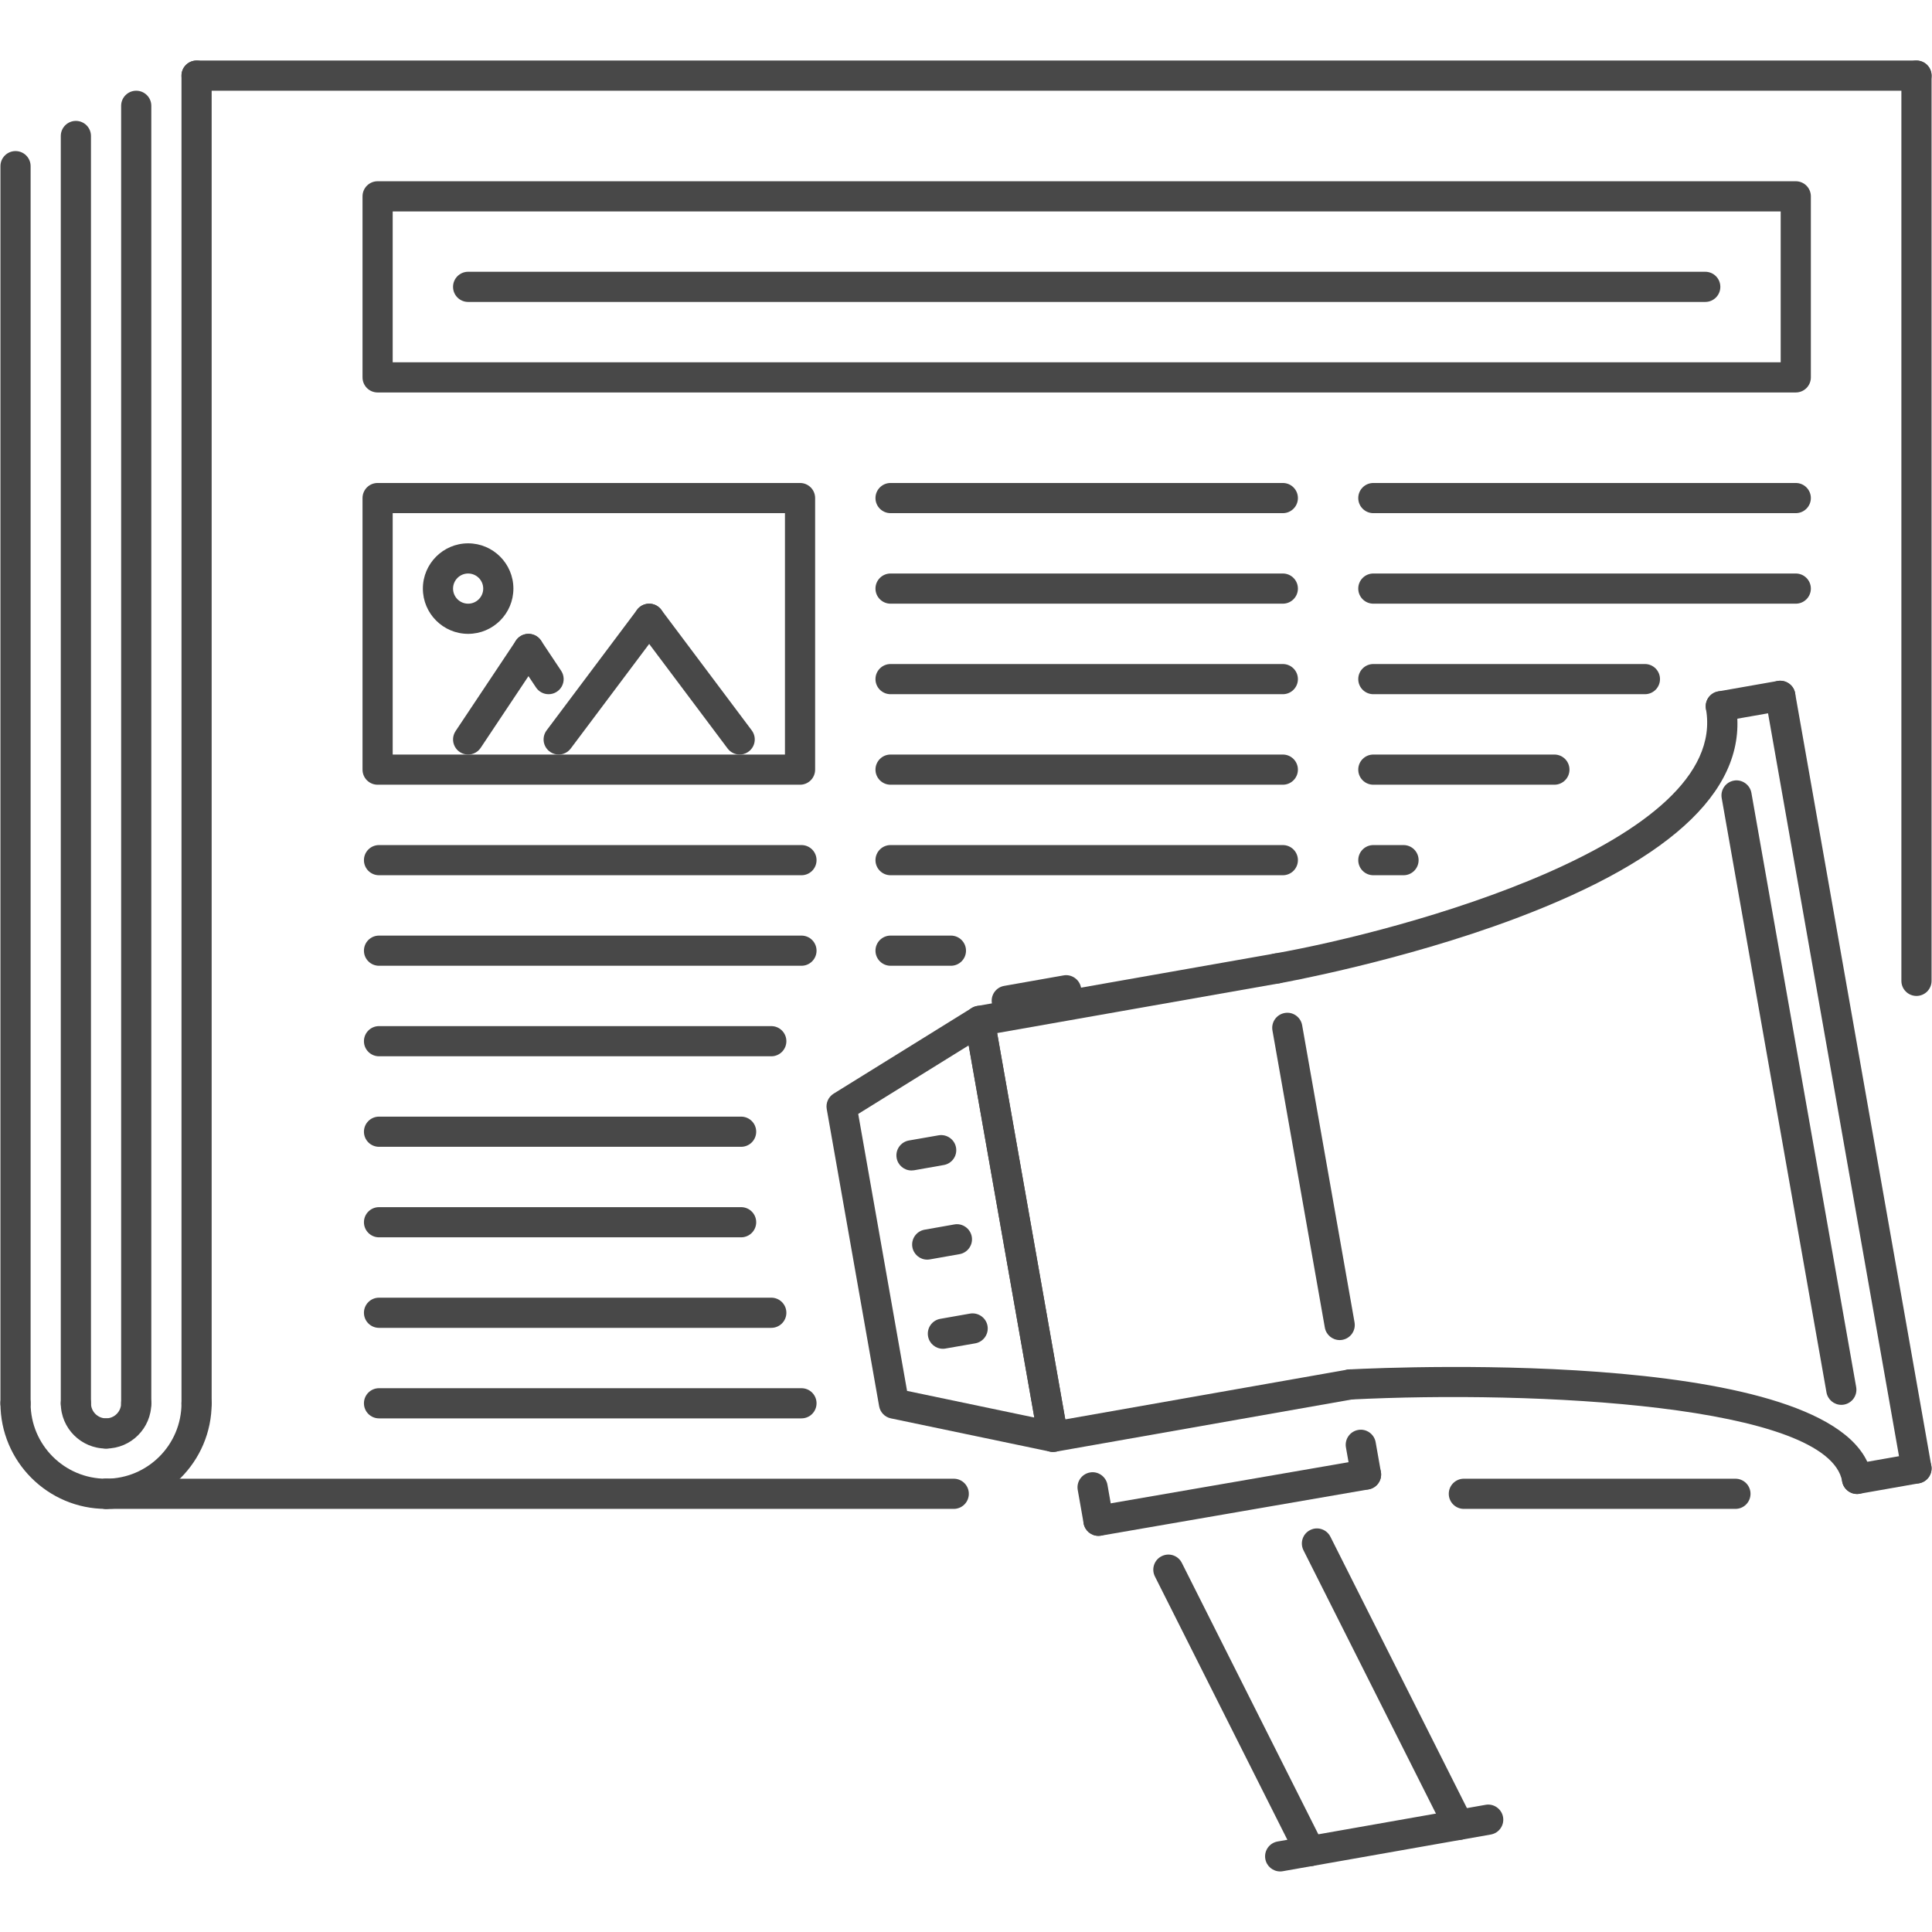
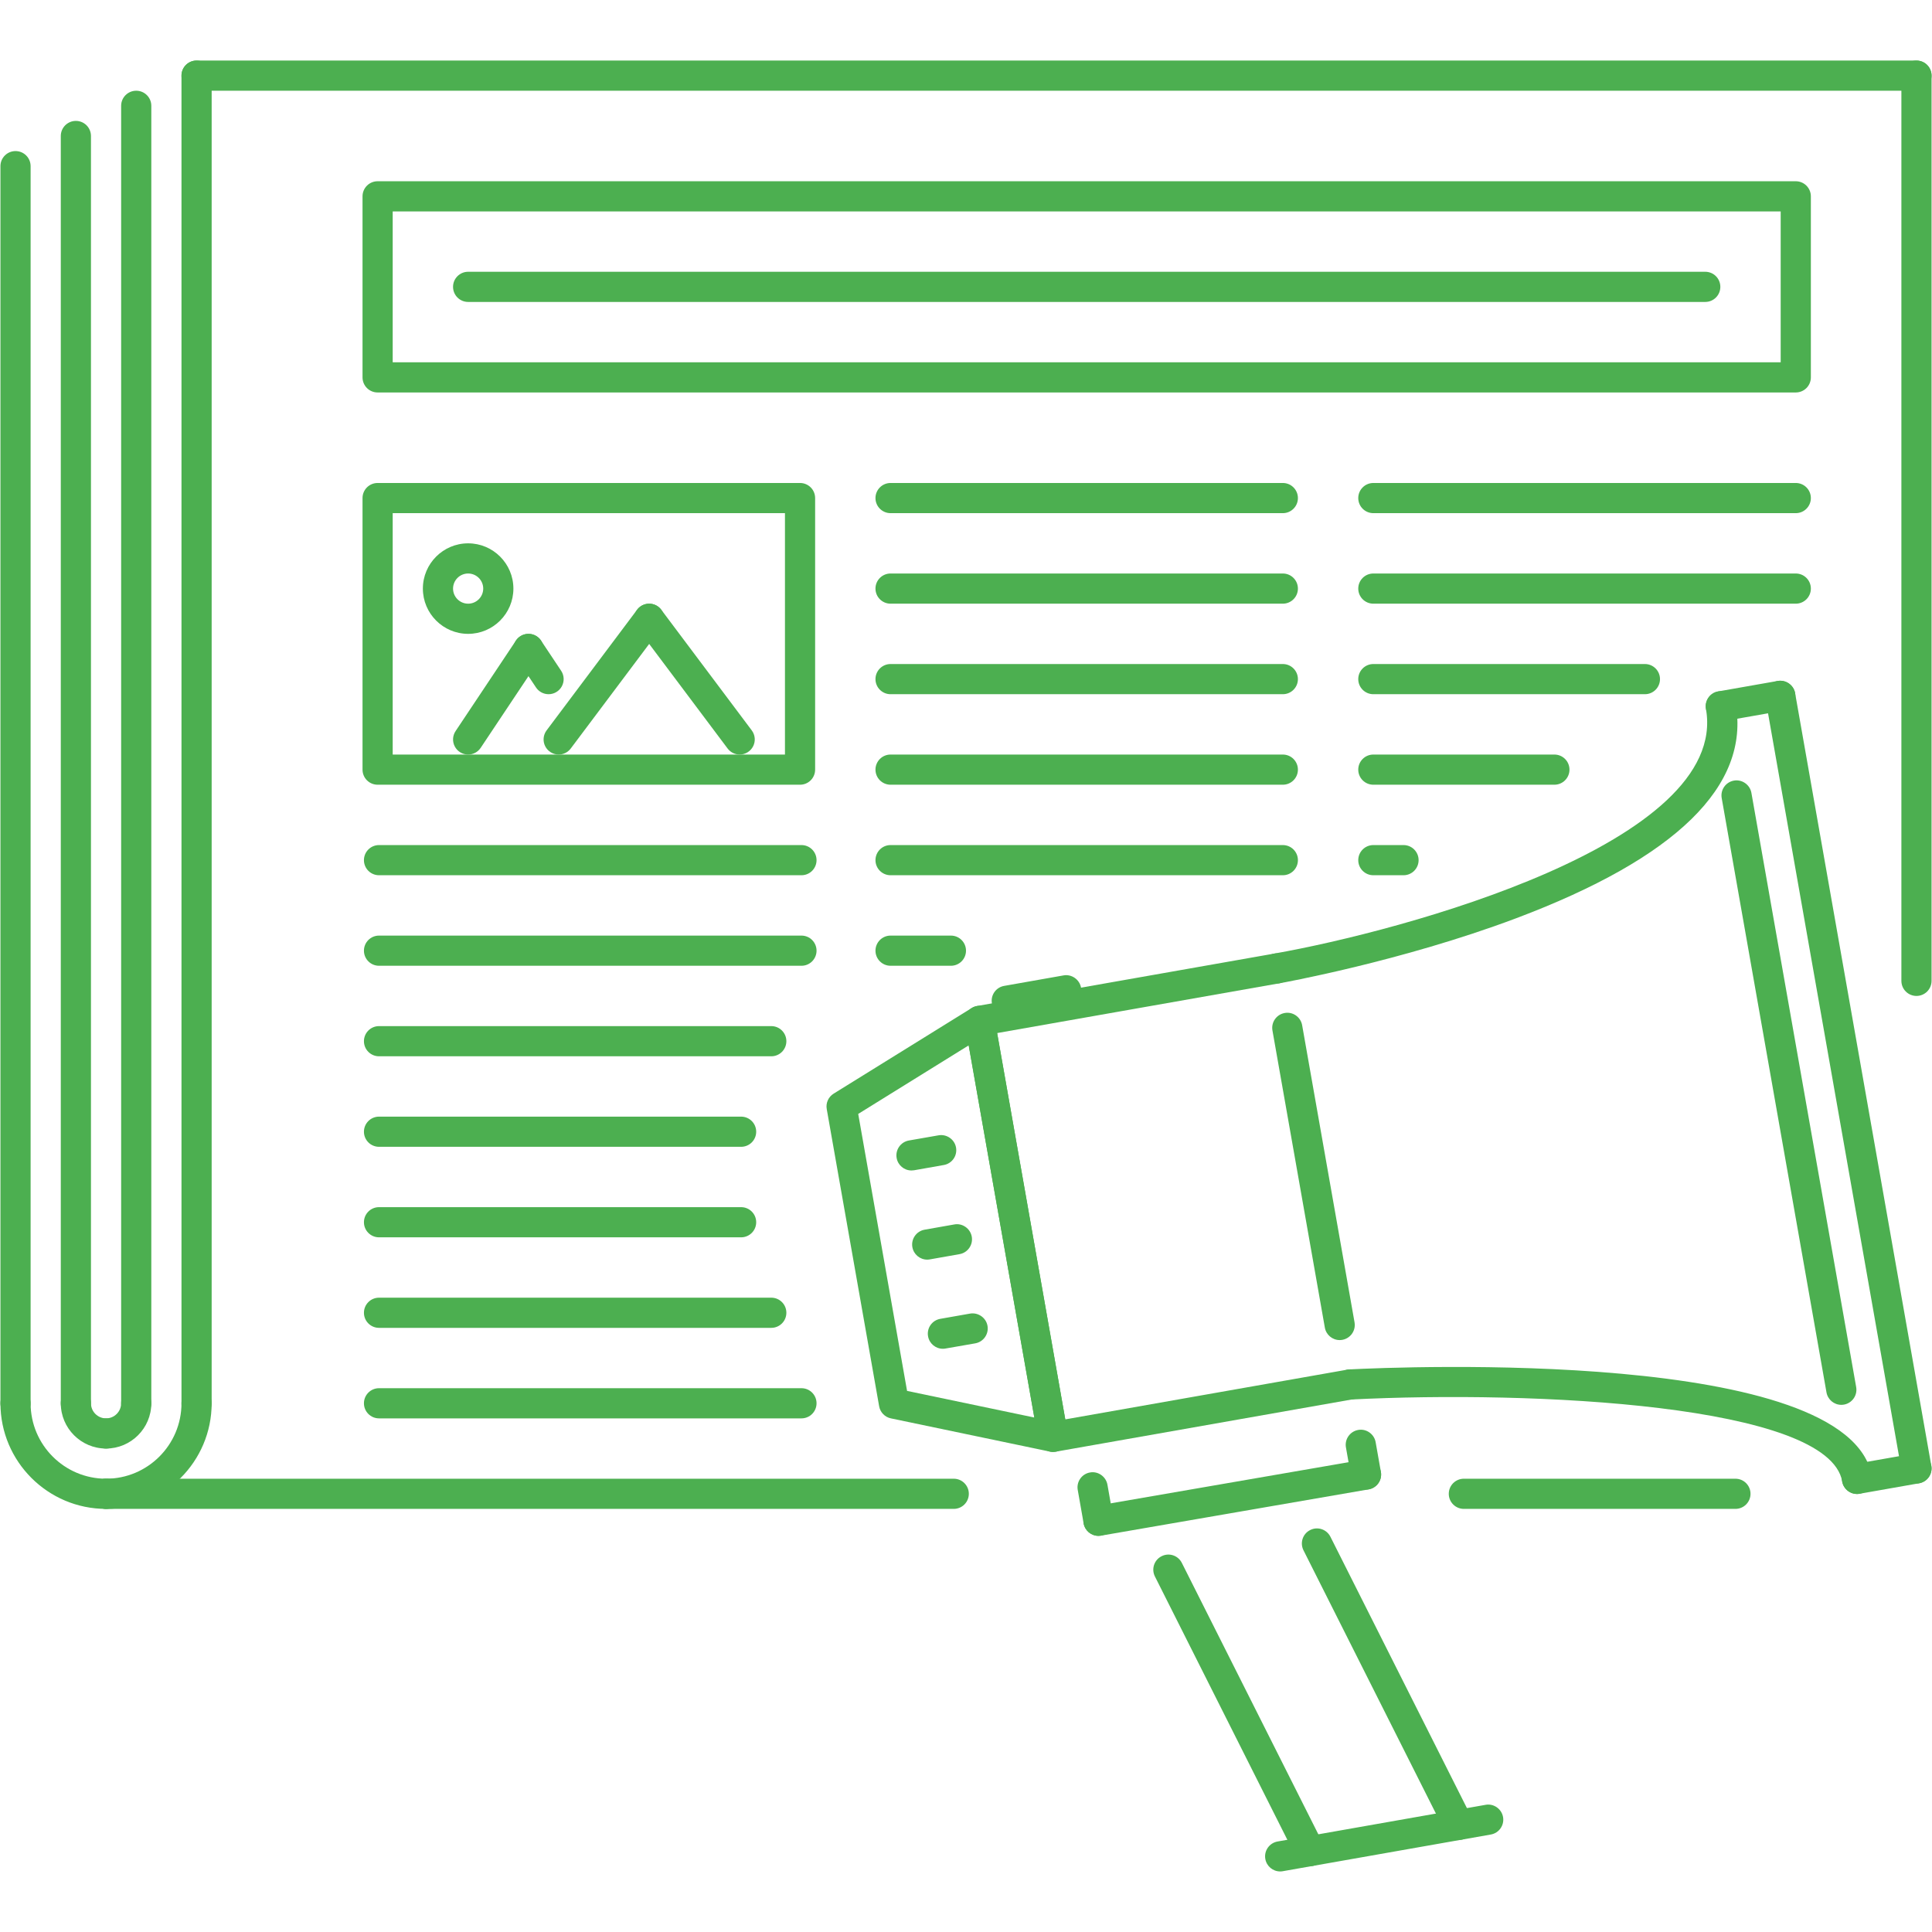
- <svg xmlns="http://www.w3.org/2000/svg" width="800px" height="800px" viewBox="0 0 1024 1024" fill="#484848" class="icon" version="1.1">
+ <svg xmlns="http://www.w3.org/2000/svg" width="800px" height="800px" viewBox="0 0 1024 1024" fill="#4caf50" class="icon" version="1.1">
  <path d="M975.928 744.598a8.006 8.006 0 0 1-7.856-6.608l-55.538-314.996a7.998 7.998 0 0 1 6.482-9.262c4.216-0.774 8.48 2.124 9.26 6.48l55.54 314.998a8.002 8.002 0 0 1-7.888 9.388zM984.268 791.84a7.99 7.99 0 0 1-7.856-6.606c-7.214-40.824-163.534-48.354-260.38-43.464-4.826 0.218-8.184-3.186-8.386-7.59a7.974 7.974 0 0 1 7.574-8.372c27.098-1.376 264.926-11.34 276.938 56.646a7.992 7.992 0 0 1-6.482 9.26c-0.47 0.094-0.94 0.126-1.408 0.126z" fill="" />
  <path d="M676.722 521.292a8 8 0 0 1-7.858-6.606 8 8 0 0 1 6.482-9.264c67.906-11.994 241.374-58.66 228.848-129.69a7.998 7.998 0 0 1 6.48-9.262c4.25-0.774 8.496 2.124 9.262 6.48 7.686 43.528-31.5 81.814-116.46 113.792-60.91 22.918-124.708 34.312-125.35 34.422a7.408 7.408 0 0 1-1.404 0.128z" fill="" />
  <path d="M912.05 382.34a7.992 7.992 0 0 1-7.856-6.614 7.998 7.998 0 0 1 6.48-9.262l31.518-5.544c4.28-0.688 8.512 2.14 9.262 6.498a7.996 7.996 0 0 1-6.482 9.262l-31.516 5.542a8.534 8.534 0 0 1-1.406 0.118z" fill="" />
  <path d="M1015.754 786.296a8.006 8.006 0 0 1-7.856-6.608l-72.186-409.5a7.996 7.996 0 0 1 6.48-9.262c4.28-0.774 8.496 2.124 9.262 6.482l72.186 409.5a8 8 0 0 1-7.886 9.388z" fill="" />
  <path d="M984.268 791.84a7.992 7.992 0 0 1-1.374-15.868l31.484-5.542c4.232-0.812 8.48 2.108 9.262 6.48a8 8 0 0 1-6.48 9.262l-31.486 5.542a7.112 7.112 0 0 1-1.406 0.126zM558.12 769.554a8.006 8.006 0 0 1-7.856-6.608l-38.888-220.492a7.912 7.912 0 0 1 1.328-5.966 7.86 7.86 0 0 1 5.154-3.294l157.49-27.77c4.232-0.794 8.48 2.124 9.262 6.482a7.998 7.998 0 0 1-6.482 9.262l-149.62 26.378 36.11 204.75 149.62-26.378c4.28-0.796 8.496 2.124 9.26 6.48a8 8 0 0 1-6.48 9.262l-157.49 27.77c-0.472 0.078-0.94 0.124-1.408 0.124z" fill="" />
  <path d="M558.134 769.554a7.24 7.24 0 0 1-1.638-0.172l-84.306-17.618a7.96 7.96 0 0 1-6.23-6.436l-27.77-157.49a7.974 7.974 0 0 1 3.656-8.184l73.184-45.384a8.13 8.13 0 0 1 7.482-0.5 7.966 7.966 0 0 1 4.606 5.904l38.888 220.492a7.944 7.944 0 0 1-2.31 7.122 7.934 7.934 0 0 1-5.562 2.266z m-77.37-32.346l67.44 14.104-34.782-197.238-58.552 36.328 25.894 146.806zM710.05 710.27a8.004 8.004 0 0 1-7.856-6.608l-27.77-157.49a8 8 0 0 1 6.48-9.262c4.282-0.796 8.496 2.11 9.262 6.482l27.77 157.49a8 8 0 0 1-7.886 9.388z" fill="" />
  <path d="M483.092 620.374a7.98 7.98 0 0 1-7.856-6.608 8.016 8.016 0 0 1 6.48-9.278l15.744-2.748c4.28-0.75 8.496 2.124 9.26 6.498a7.974 7.974 0 0 1-6.48 9.244l-15.744 2.782a10.708 10.708 0 0 1-1.404 0.11zM499.74 714.876a7.98 7.98 0 0 1-7.856-6.622 7.974 7.974 0 0 1 6.496-9.246l15.776-2.78c4.278-0.718 8.48 2.154 9.244 6.496a8.014 8.014 0 0 1-6.496 9.278l-15.774 2.748a6.954 6.954 0 0 1-1.39 0.126zM491.432 667.632a8.006 8.006 0 0 1-7.856-6.608 8 8 0 0 1 6.48-9.262l15.744-2.78c4.216-0.812 8.482 2.11 9.26 6.48a8 8 0 0 1-6.48 9.262l-15.744 2.782c-0.466 0.08-0.936 0.126-1.404 0.126zM533.6 538.41a7.994 7.994 0 0 1-1.376-15.868l31.486-5.56c4.216-0.774 8.48 2.124 9.262 6.48a7.998 7.998 0 0 1-6.482 9.262l-31.484 5.56c-0.468 0.08-0.938 0.126-1.406 0.126zM773.038 975.242a7.982 7.982 0 0 1-7.138-4.406l-75.028-149.148c-1.984-3.954-0.406-8.762 3.544-10.73 3.904-2 8.73-0.422 10.73 3.544l75.028 149.15c1.984 3.952 0.406 8.762-3.544 10.73a7.8 7.8 0 0 1-3.592 0.86zM694.292 989.14a7.98 7.98 0 0 1-7.136-4.404l-75.03-149.182c-1.982-3.952-0.404-8.762 3.546-10.728 3.92-2 8.73-0.438 10.728 3.544l75.03 149.182c1.982 3.952 0.406 8.762-3.546 10.728a7.764 7.764 0 0 1-3.592 0.86z" fill="" />
  <path d="M678.502 991.906a7.992 7.992 0 0 1-7.856-6.608 7.992 7.992 0 0 1 6.48-9.262l110.264-19.444c4.246-0.796 8.48 2.108 9.26 6.48a8 8 0 0 1-6.48 9.262l-110.262 19.446a6.964 6.964 0 0 1-1.406 0.126zM582.204 814.034a8 8 0 0 1-7.856-6.606l-3.124-17.726a7.992 7.992 0 0 1 6.482-9.262c4.232-0.812 8.48 2.124 9.26 6.482l3.124 17.726a8 8 0 0 1-7.886 9.386z" fill="" />
  <path d="M582.204 814.034a8.004 8.004 0 0 1-7.872-6.636 8.01 8.01 0 0 1 6.528-9.246l141.81-24.52a8.08 8.08 0 0 1 9.244 6.528 8.01 8.01 0 0 1-6.528 9.246l-141.81 24.52c-0.452 0.06-0.92 0.108-1.372 0.108z" fill="" />
  <path d="M724.012 789.514a8.004 8.004 0 0 1-7.856-6.608l-2.78-15.742a8 8 0 0 1 6.48-9.262c4.264-0.796 8.496 2.124 9.262 6.482l2.78 15.742a8 8 0 0 1-7.886 9.388zM1015.77 527.868a7.99 7.99 0 0 1-7.996-7.996V40.092c0-4.42 3.576-7.998 7.996-7.998s7.996 3.578 7.996 7.998v479.78a7.99 7.99 0 0 1-7.996 7.996zM104.186 751.766a7.992 7.992 0 0 1-7.996-7.996V40.092a7.994 7.994 0 0 1 7.996-7.998 7.994 7.994 0 0 1 7.998 7.998v703.678a7.992 7.992 0 0 1-7.998 7.996z" fill="" />
  <path d="M56.208 799.742a7.99 7.99 0 0 1-7.996-7.996 7.992 7.992 0 0 1 7.996-7.996c22.052 0 39.982-17.93 39.982-39.98a7.992 7.992 0 0 1 7.996-7.996 7.992 7.992 0 0 1 7.998 7.996c0 30.858-25.114 55.972-55.976 55.972z" fill="" />
  <path d="M56.208 799.742c-30.862 0-55.974-25.114-55.974-55.972 0-4.42 3.576-7.996 7.996-7.996s7.996 3.576 7.996 7.996c0 22.05 17.93 39.98 39.982 39.98a7.992 7.992 0 0 1 7.996 7.996 7.988 7.988 0 0 1-7.996 7.996z" fill="" />
  <path d="M8.23 751.766a7.99 7.99 0 0 1-7.996-7.996V88.068c0-4.42 3.576-7.996 7.996-7.996s7.996 3.576 7.996 7.996v655.702a7.99 7.99 0 0 1-7.996 7.996zM72.202 751.766a7.99 7.99 0 0 1-7.996-7.996V56.084c0-4.42 3.576-7.996 7.996-7.996s7.996 3.576 7.996 7.996v687.686a7.99 7.99 0 0 1-7.996 7.996zM40.216 751.766a7.992 7.992 0 0 1-7.996-7.996V72.076a7.992 7.992 0 0 1 7.996-7.996 7.992 7.992 0 0 1 7.998 7.996v671.694a7.994 7.994 0 0 1-7.998 7.996z" fill="" />
  <path d="M56.208 767.758c-4.42 0-7.996-3.576-7.996-7.996s3.576-7.996 7.996-7.996a8.012 8.012 0 0 0 7.996-7.996c0-4.42 3.576-7.996 7.996-7.996s7.996 3.576 7.996 7.996c0.002 13.226-10.758 23.988-23.988 23.988z" fill="" />
  <path d="M56.208 767.758c-13.228 0-23.99-10.762-23.99-23.988a7.992 7.992 0 0 1 7.996-7.996 7.992 7.992 0 0 1 7.998 7.996 8.012 8.012 0 0 0 7.996 7.996c4.42 0 7.996 3.576 7.996 7.996s-3.576 7.996-7.996 7.996zM505.502 799.742H56.208a7.99 7.99 0 0 1-7.996-7.996 7.992 7.992 0 0 1 7.996-7.996h449.294a7.994 7.994 0 0 1 7.998 7.996 7.992 7.992 0 0 1-7.998 7.996zM1015.77 48.088H104.186a7.994 7.994 0 0 1-7.996-7.996 7.994 7.994 0 0 1 7.996-7.998h911.584a7.992 7.992 0 0 1 7.996 7.998 7.992 7.992 0 0 1-7.996 7.996zM951.798 208.014H200.142a7.99 7.99 0 0 1-7.996-7.996V104.062a7.992 7.992 0 0 1 7.996-7.998h751.656a7.992 7.992 0 0 1 7.996 7.998v95.956a7.99 7.99 0 0 1-7.996 7.996z m-743.66-15.992h735.664V112.058H208.138v79.964z" fill="" />
  <path d="M903.82 160.036H248.12c-4.42 0-7.996-3.576-7.996-7.996s3.576-7.996 7.996-7.996h655.7c4.42 0 7.996 3.576 7.996 7.996s-3.576 7.996-7.996 7.996zM919.812 799.742h-143.934a7.99 7.99 0 0 1-7.996-7.996 7.992 7.992 0 0 1 7.996-7.996h143.934a7.99 7.99 0 0 1 7.996 7.996 7.988 7.988 0 0 1-7.996 7.996zM424.042 415.918h-223.9a7.99 7.99 0 0 1-7.996-7.996v-143.934a7.99 7.99 0 0 1 7.996-7.996H424.04a7.992 7.992 0 0 1 7.996 7.996v143.934a7.99 7.99 0 0 1-7.994 7.996z m-215.904-15.992h207.906v-127.942H208.138v127.942z" fill="" />
  <path d="M296.1 399.926a8.008 8.008 0 0 1-6.404-12.792l47.978-63.97a8.014 8.014 0 0 1 11.198-1.6 8.006 8.006 0 0 1 1.61 11.19l-47.978 63.97a8 8 0 0 1-6.404 3.202z" fill="" />
  <path d="M392.054 399.926a7.992 7.992 0 0 1-6.402-3.202l-47.978-63.97a8.004 8.004 0 0 1 1.608-11.19 7.996 7.996 0 0 1 11.198 1.6l47.978 63.97a8.008 8.008 0 0 1-6.404 12.792zM248.122 399.926a7.998 7.998 0 0 1-6.654-12.432l31.986-47.978a8.008 8.008 0 0 1 11.088-2.216 7.998 7.998 0 0 1 2.218 11.088l-31.986 47.978a7.992 7.992 0 0 1-6.652 3.56z" fill="" />
  <path d="M290.758 367.942a7.994 7.994 0 0 1-6.654-3.56l-10.652-15.994a7.994 7.994 0 0 1 2.218-11.088c3.638-2.454 8.622-1.46 11.088 2.216l10.65 15.994a7.994 7.994 0 0 1-6.65 12.432zM248.122 335.956c-13.228 0-23.99-10.76-23.99-23.988s10.76-23.99 23.99-23.99 23.988 10.762 23.988 23.99-10.76 23.988-23.988 23.988z m0-31.986c-4.404 0-7.996 3.584-7.996 7.996s3.592 7.996 7.996 7.996 7.996-3.584 7.996-7.996-3.592-7.996-7.996-7.996z" fill="" />
  <path d="M679.924 271.984H472.018c-4.42 0-7.998-3.576-7.998-7.996s3.578-7.996 7.998-7.996h207.906c4.42 0 7.996 3.576 7.996 7.996s-3.576 7.996-7.996 7.996z" fill="" />
  <path d="M679.924 319.962H472.018c-4.42 0-7.998-3.576-7.998-7.996s3.578-7.996 7.998-7.996h207.906c4.42 0 7.996 3.576 7.996 7.996s-3.576 7.996-7.996 7.996z" fill="" />
  <path d="M679.924 367.942H472.018c-4.42 0-7.998-3.576-7.998-7.996s3.578-7.998 7.998-7.998h207.906c4.42 0 7.996 3.578 7.996 7.998s-3.576 7.996-7.996 7.996z" fill="" />
  <path d="M679.924 415.918H472.018c-4.42 0-7.998-3.576-7.998-7.996s3.578-7.996 7.998-7.996h207.906c4.42 0 7.996 3.576 7.996 7.996s-3.576 7.996-7.996 7.996z" fill="" />
  <path d="M679.924 463.896H472.018c-4.42 0-7.998-3.576-7.998-7.996s3.578-7.996 7.998-7.996h207.906c4.42 0 7.996 3.576 7.996 7.996s-3.576 7.996-7.996 7.996z" fill="" />
  <path d="M504.004 511.876h-31.986c-4.42 0-7.998-3.576-7.998-7.996s3.578-7.996 7.998-7.996h31.986c4.42 0 7.996 3.576 7.996 7.996s-3.576 7.996-7.996 7.996z" fill="" />
  <path d="M424.79 463.896H200.892c-4.42 0-7.996-3.576-7.996-7.996s3.576-7.996 7.996-7.996h223.898c4.42 0 7.996 3.576 7.996 7.996s-3.576 7.996-7.996 7.996z" fill="" />
  <path d="M392.804 655.808h-191.912c-4.42 0-7.996-3.576-7.996-7.996s3.576-7.996 7.996-7.996h191.912c4.42 0 7.996 3.576 7.996 7.996s-3.576 7.996-7.996 7.996z" fill="" />
  <path d="M408.796 703.788H200.892c-4.42 0-7.996-3.576-7.996-7.996s3.576-7.996 7.996-7.996h207.904c4.42 0 7.996 3.576 7.996 7.996s-3.576 7.996-7.996 7.996z" fill="" />
  <path d="M424.79 751.766H200.892c-4.42 0-7.996-3.576-7.996-7.996s3.576-7.996 7.996-7.996h223.898c4.42 0 7.996 3.576 7.996 7.996s-3.576 7.996-7.996 7.996z" fill="" />
  <path d="M424.79 511.876H200.892c-4.42 0-7.996-3.576-7.996-7.996s3.576-7.996 7.996-7.996h223.898c4.42 0 7.996 3.576 7.996 7.996s-3.576 7.996-7.996 7.996z" fill="" />
  <path d="M408.796 559.854H200.892c-4.42 0-7.996-3.576-7.996-7.996s3.576-7.998 7.996-7.998h207.904c4.42 0 7.996 3.578 7.996 7.998s-3.576 7.996-7.996 7.996z" fill="" />
  <path d="M392.804 607.832h-191.912a7.992 7.992 0 0 1-7.996-7.996 7.992 7.992 0 0 1 7.996-7.998h191.912a7.992 7.992 0 0 1 7.996 7.998 7.992 7.992 0 0 1-7.996 7.996z" fill="" />
  <path d="M951.798 271.984H727.902c-4.422 0-7.998-3.576-7.998-7.996s3.576-7.996 7.998-7.996h223.896c4.42 0 7.996 3.576 7.996 7.996s-3.576 7.996-7.996 7.996z" fill="" />
  <path d="M951.798 319.962H727.902c-4.422 0-7.998-3.576-7.998-7.996s3.576-7.996 7.998-7.996h223.896c4.42 0 7.996 3.576 7.996 7.996s-3.576 7.996-7.996 7.996z" fill="" />
  <path d="M871.836 367.942h-143.934c-4.422 0-7.998-3.576-7.998-7.996s3.576-7.998 7.998-7.998h143.934c4.42 0 7.996 3.578 7.996 7.998s-3.576 7.996-7.996 7.996z" fill="" />
  <path d="M823.858 415.918h-95.956c-4.422 0-7.998-3.576-7.998-7.996s3.576-7.996 7.998-7.996h95.956c4.42 0 7.996 3.576 7.996 7.996s-3.576 7.996-7.996 7.996z" fill="" />
  <path d="M743.894 463.896h-15.992c-4.422 0-7.998-3.576-7.998-7.996s3.576-7.996 7.998-7.996h15.992c4.42 0 7.996 3.576 7.996 7.996s-3.576 7.996-7.996 7.996z" fill="" />
</svg>
